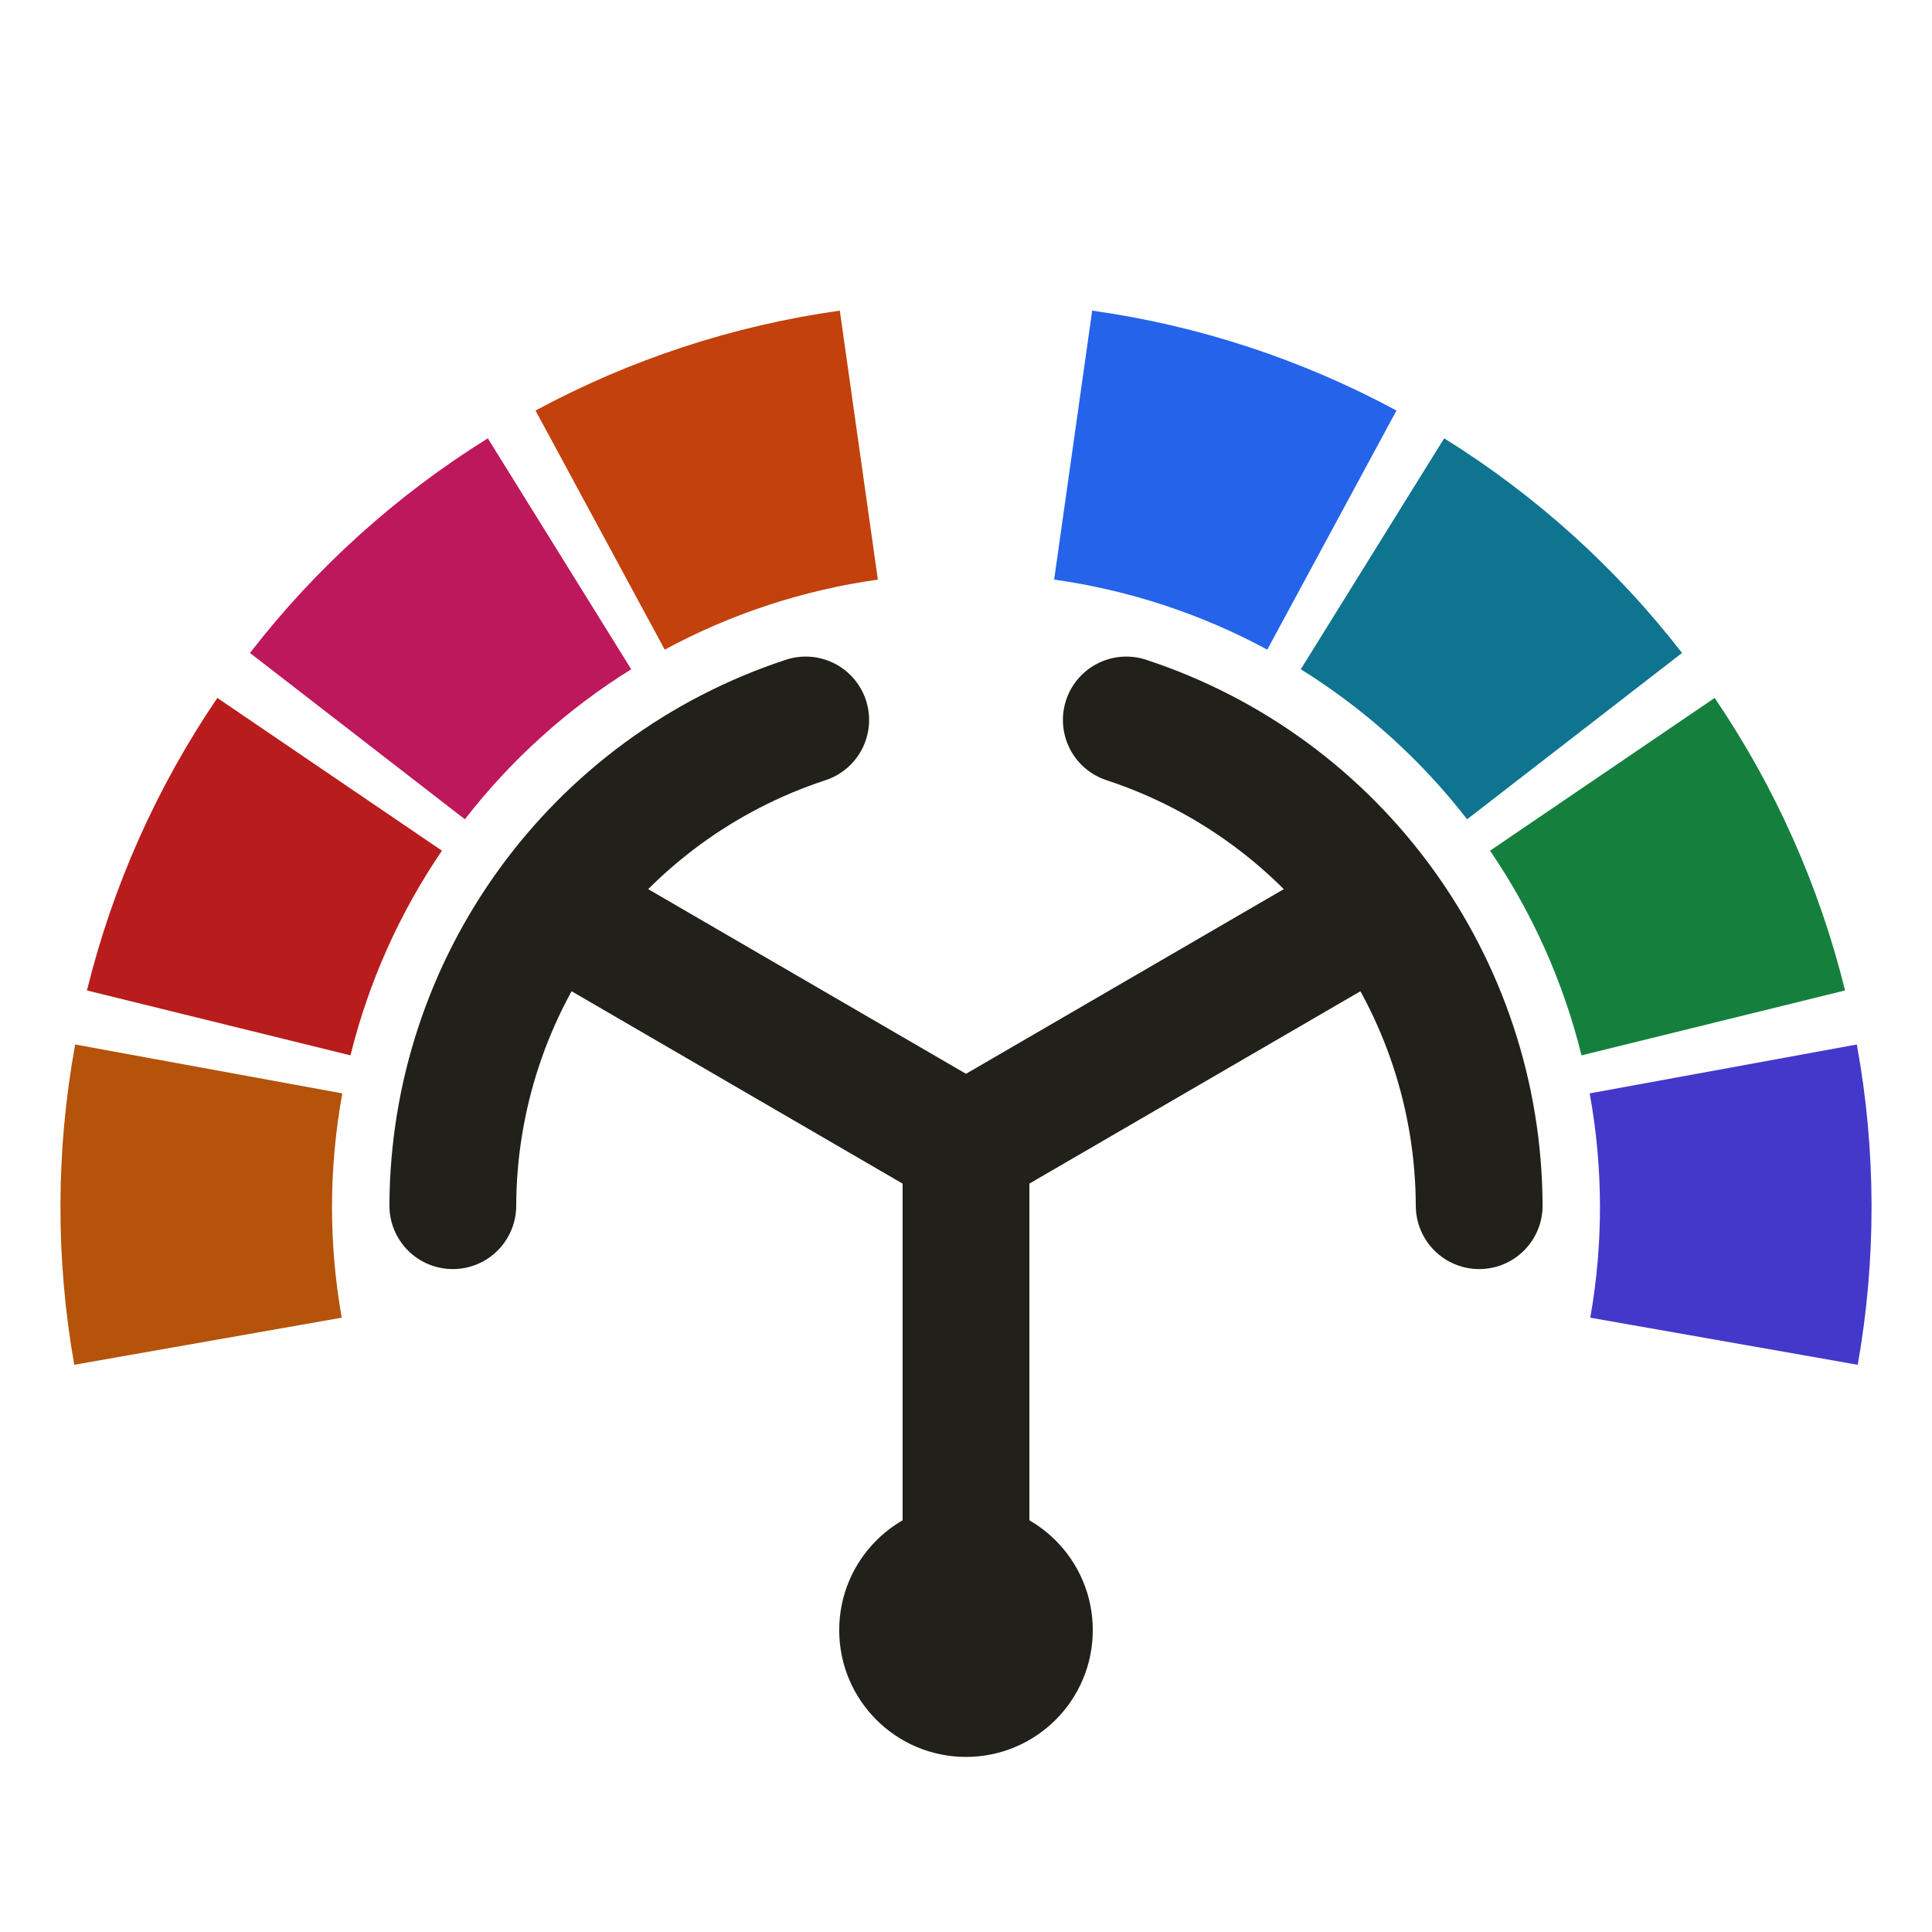
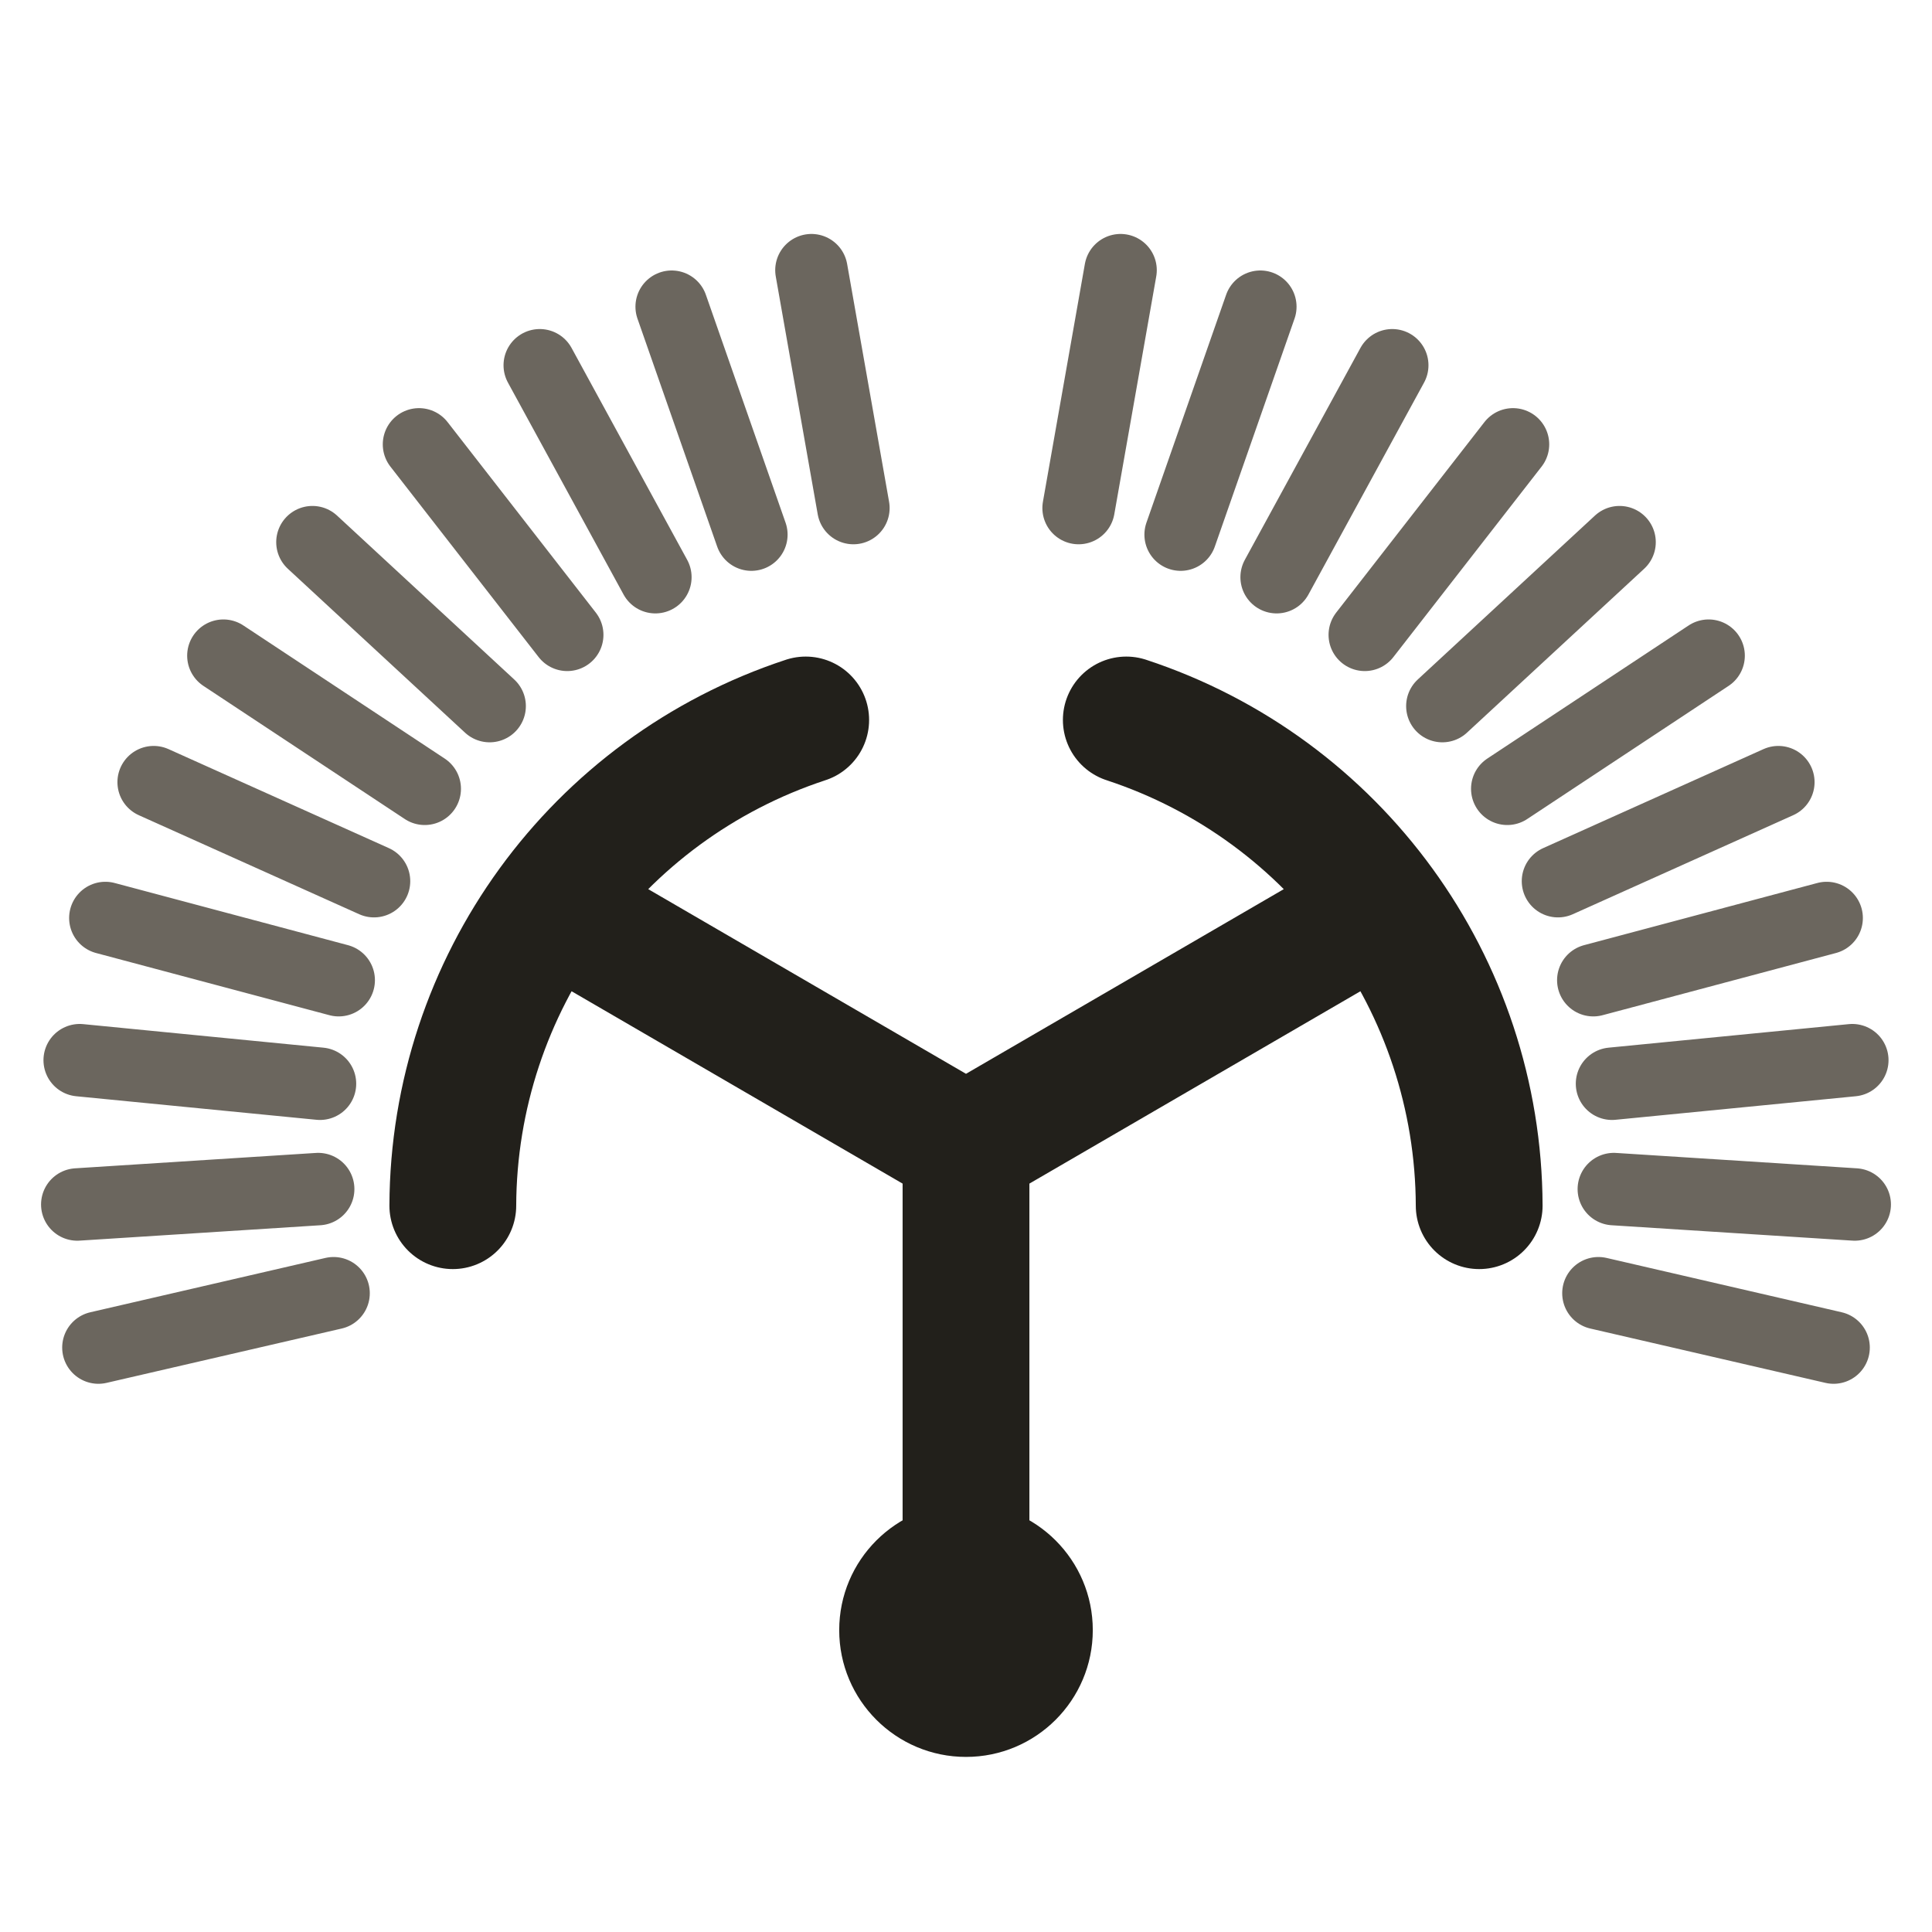
<svg xmlns="http://www.w3.org/2000/svg" viewBox="0 0 64 64">
-   <style>.bg{fill:#f6f3ec}.dot{fill:#22201b}.ink{stroke:#22201b}.h0{fill:#b45309}.s0{stroke:#b45309}.h1{fill:#b91c1c}.s1{stroke:#b91c1c}.h2{fill:#be185d}.s2{stroke:#be185d}.h3{fill:#c2410c}.s3{stroke:#c2410c}.h4{fill:#2563eb}.s4{stroke:#2563eb}.h5{fill:#0e7490}.s5{stroke:#0e7490}.h6{fill:#15803d}.s6{stroke:#15803d}.h7{fill:#4338ca}.s7{stroke:#4338ca}@media (prefers-color-scheme:dark){.dot{fill:#eee9dc}.ink{stroke:#eee9dc}.h0{fill:#f0b35a}.s0{stroke:#f0b35a}.h1{fill:#ff8f8f}.s1{stroke:#ff8f8f}.h2{fill:#ff8cc6}.s2{stroke:#ff8cc6}.h3{fill:#ff9c66}.s3{stroke:#ff9c66}.h4{fill:#7aa7ff}.s4{stroke:#7aa7ff}.h5{fill:#4cc9e0}.s5{stroke:#4cc9e0}.h6{fill:#5fd38d}.s6{stroke:#5fd38d}.h7{fill:#a5a5ff}.s7{stroke:#a5a5ff}}</style>
+   <style>.dot{fill:#22201b}.ink{stroke:#22201b}.tip{stroke:#6b665e}@media (prefers-color-scheme:dark){.dot{fill:#eee9dc}.ink{stroke:#eee9dc}.tip{stroke:#a8a297}}</style>
  <path class="ink" fill="none" stroke-width="4.2" stroke-linecap="round" stroke-linejoin="round" d="M32.00 54.00L32.00 38.00M32.00 38.00L18.25 30.01M15.00 39.94A17 17 0 0 1 26.69 23.85M32.00 38.00L45.75 30.01M37.31 23.85A17 17 0 0 1 49.00 39.94" />
-   <path class="h0" d="M2.46 45.21A30 30 0 0 1 2.49 34.60L11.34 36.22A21 21 0 0 0 11.32 43.65Z" />
-   <path class="h1" d="M2.88 32.81A30 30 0 0 1 7.20 23.12L14.64 28.18A21 21 0 0 0 11.61 34.96Z" />
-   <path class="h2" d="M8.28 21.63A30 30 0 0 1 16.16 14.52L20.91 22.17A21 21 0 0 0 15.40 27.14Z" />
-   <path class="h3" d="M17.74 13.60A30 30 0 0 1 27.82 10.29L29.08 19.20A21 21 0 0 0 22.02 21.52Z" />
-   <path class="h4" d="M36.18 10.29A30 30 0 0 1 46.26 13.60L41.98 21.52A21 21 0 0 0 34.92 19.20Z" />
-   <path class="h5" d="M47.84 14.52A30 30 0 0 1 55.72 21.63L48.60 27.14A21 21 0 0 0 43.09 22.17Z" />
-   <path class="h6" d="M56.80 23.12A30 30 0 0 1 61.12 32.81L52.39 34.96A21 21 0 0 0 49.36 28.18Z" />
-   <path class="h7" d="M61.51 34.60A30 30 0 0 1 61.54 45.21L52.68 43.65A21 21 0 0 0 52.66 36.22Z" />
+   <path class="tip" fill="none" stroke-width="2.4" stroke-linecap="round" d="M11.05 42.84L3.26 44.64M10.54 39.39L2.56 39.90M10.60 35.90L2.64 35.12M11.22 32.47L3.49 30.41M12.39 29.19L5.09 25.91M14.07 26.13L7.40 21.72M16.22 23.39L10.35 17.96M18.79 21.03L13.88 14.72M21.71 19.12L17.88 12.10M24.89 17.71L22.25 10.16M28.27 16.83L26.88 8.95M35.73 16.83L37.12 8.95M39.11 17.71L41.75 10.16M42.29 19.12L46.12 12.10M45.21 21.03L50.12 14.72M47.78 23.39L53.65 17.96M49.93 26.13L56.60 21.72M51.61 29.19L58.91 25.91M52.78 32.47L60.51 30.41M53.40 35.90L61.36 35.12M53.46 39.39L61.44 39.90M52.95 42.84L60.74 44.64" />
  <circle class="dot" cx="32" cy="54.00" r="4.2" />
</svg>
